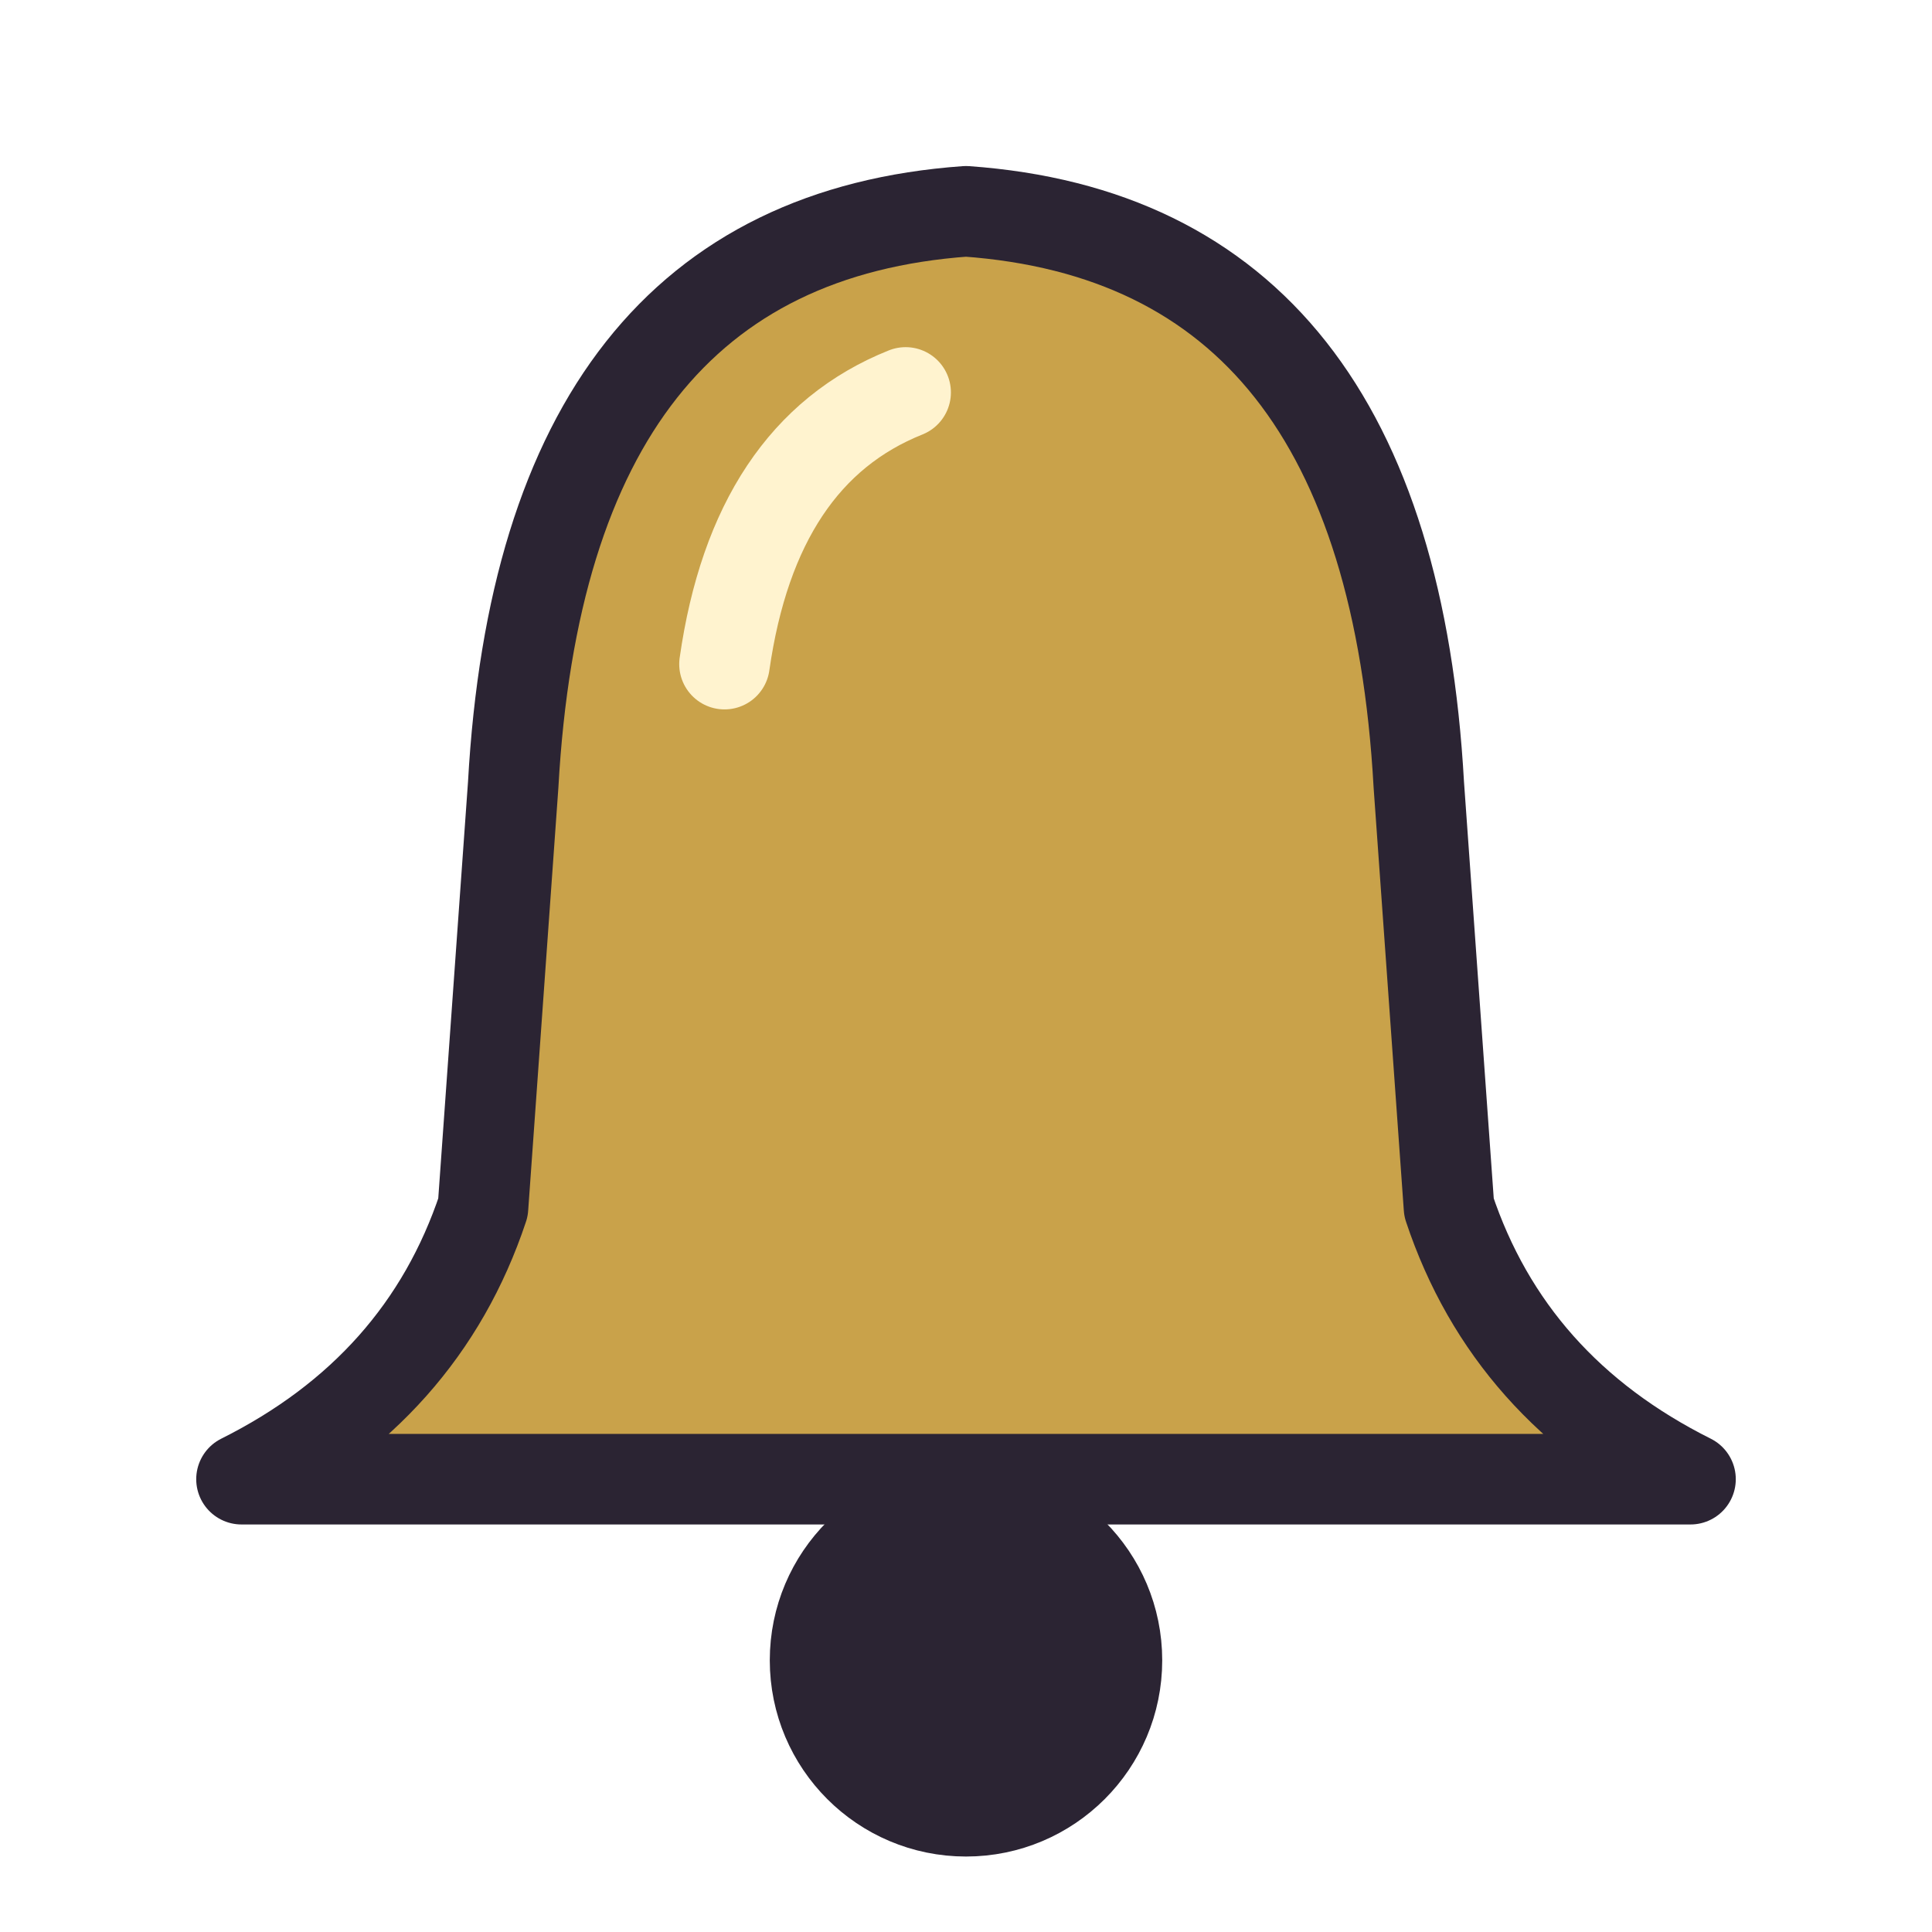
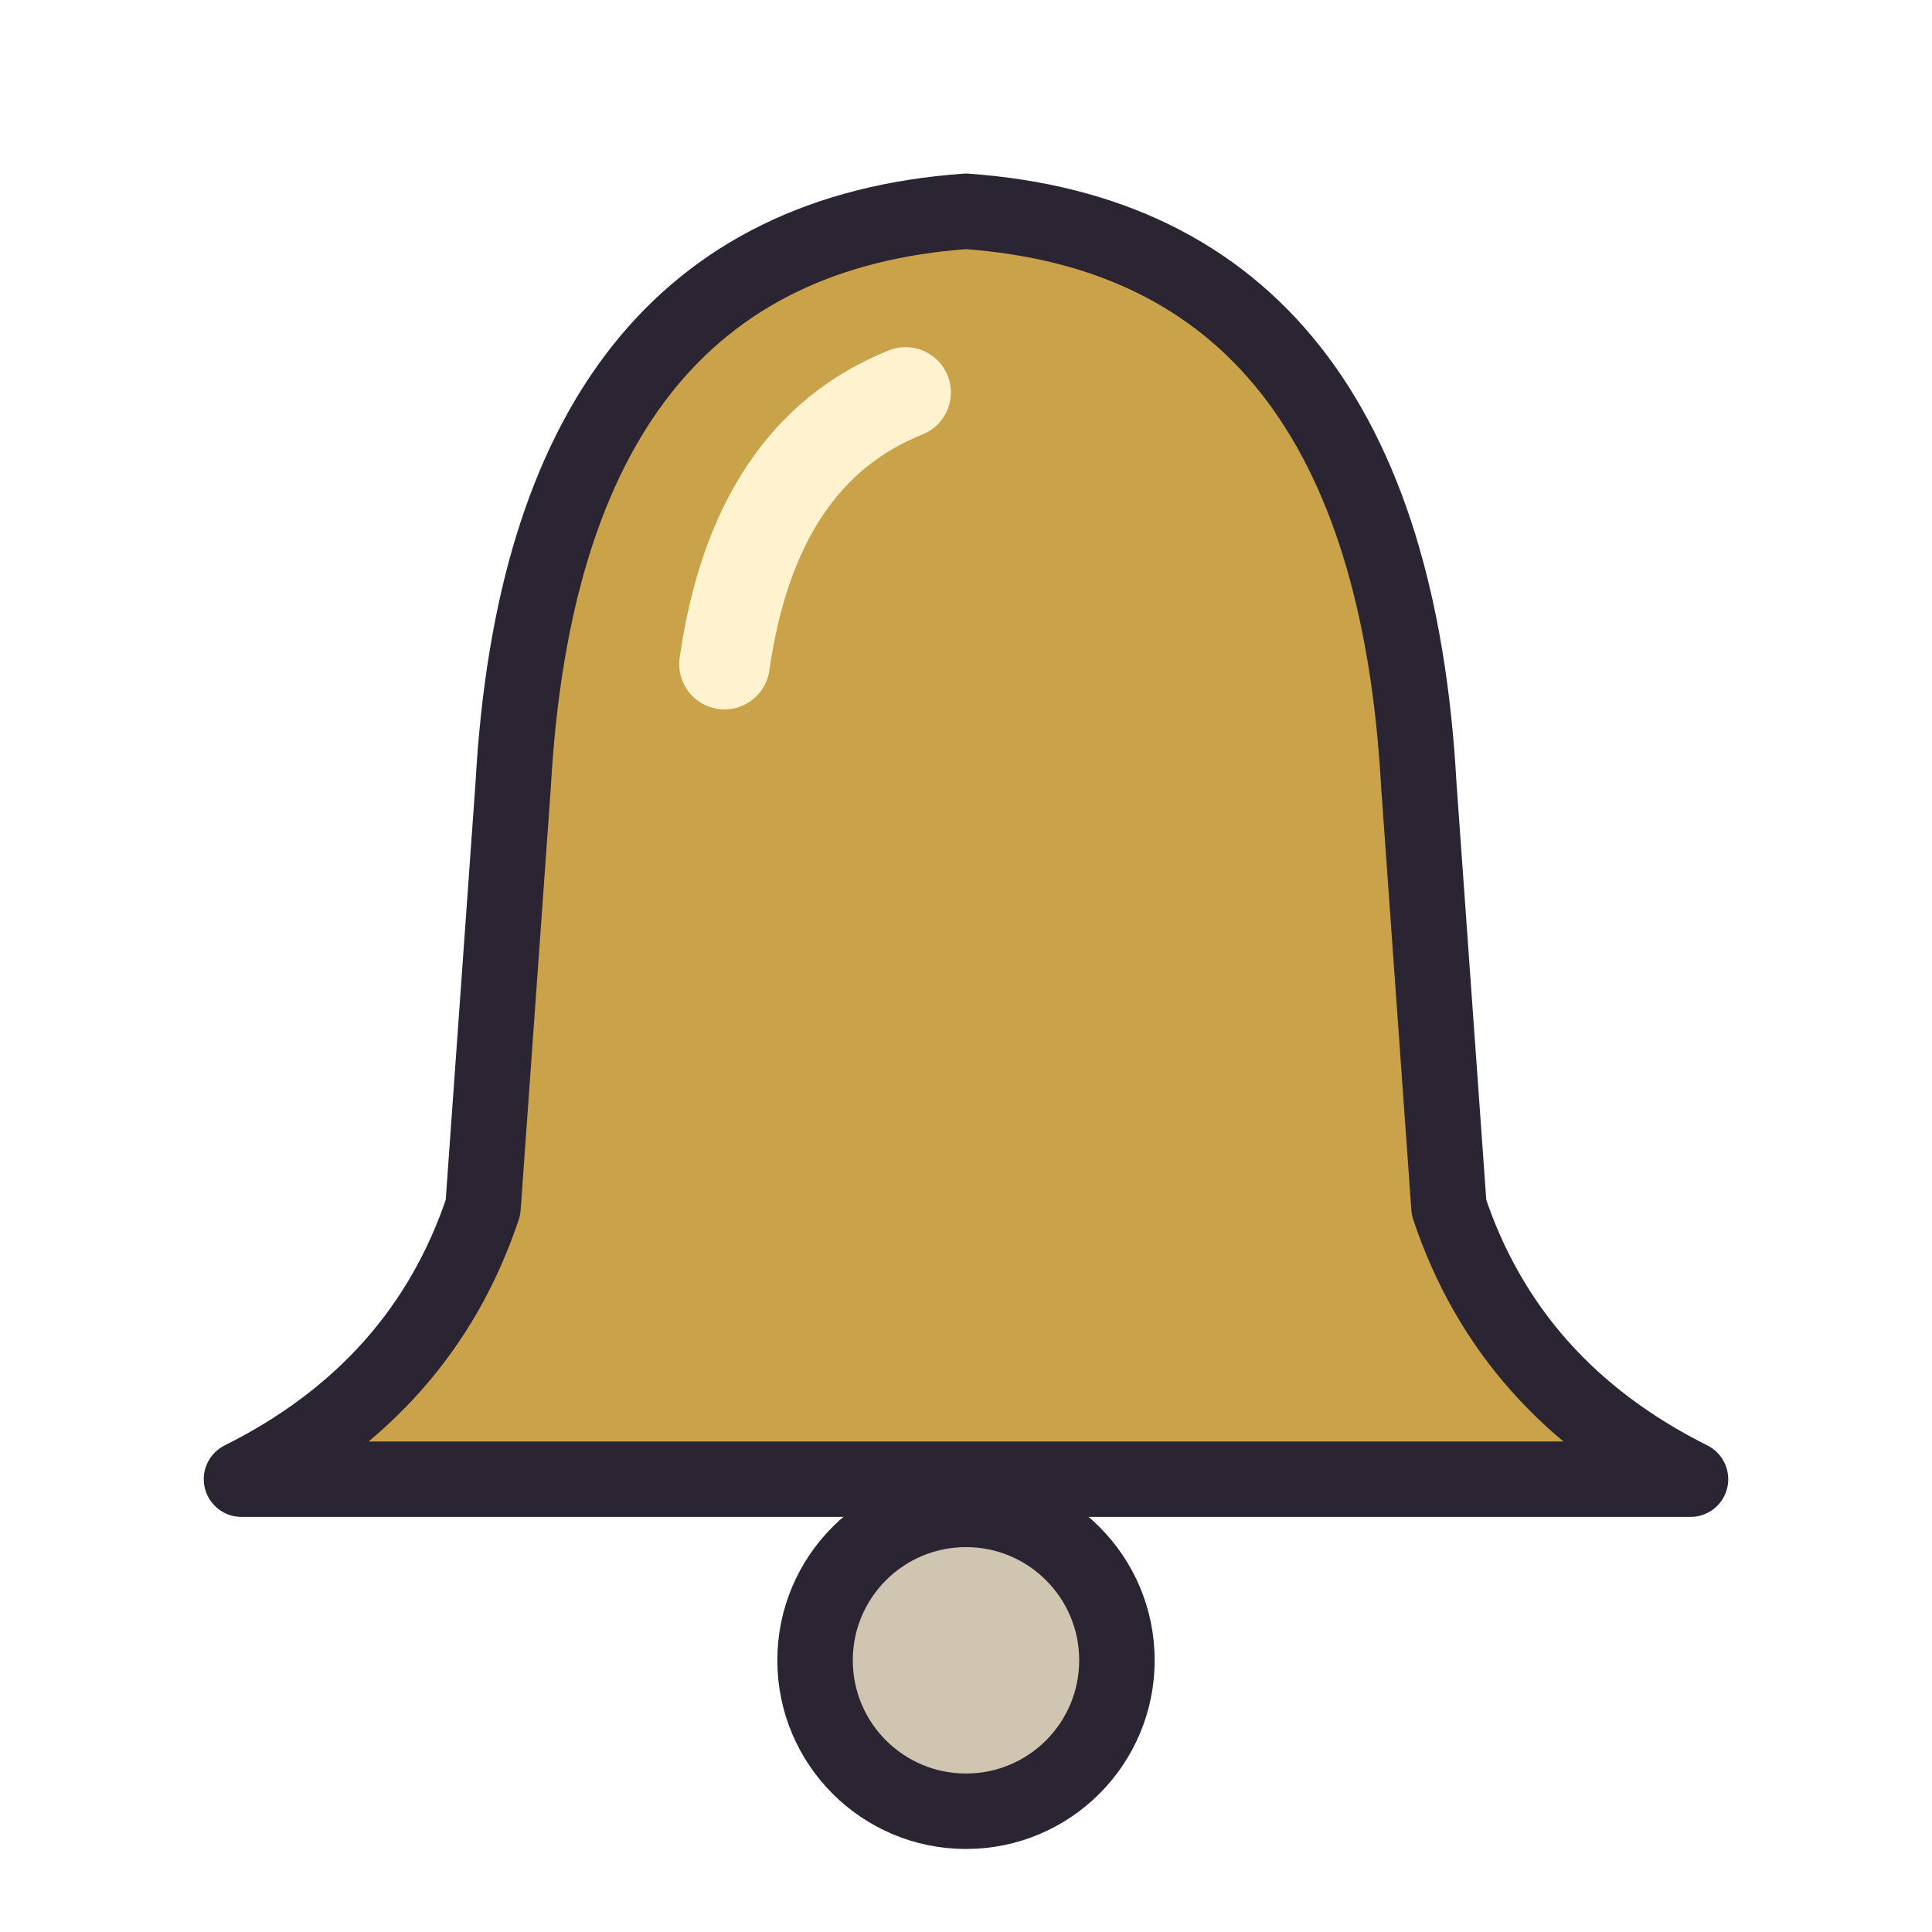
<svg xmlns="http://www.w3.org/2000/svg" width="64" height="64" viewBox="0 0 64 64">
-   <path d="M32,7 Q46,8 47,26 L48,40 Q50,46 56,49 L8,49 Q14,46 16,40 L17,26 Q18,8 32,7 Z" fill="#c9a24a" stroke="#2b2433" stroke-width="3" stroke-linejoin="round" stroke-linecap="round" />
-   <circle cx="32" cy="55" r="5" fill="#2b2433" stroke="#2b2433" stroke-width="3" stroke-linejoin="round" stroke-linecap="round" />
+   <path d="M32,7 Q46,8 47,26 L48,40 Q50,46 56,49 L8,49 Q14,46 16,40 L17,26 Q18,8 32,7 Z" fill="#c9a24a" stroke="#2b2433" stroke-width="2.5" stroke-linejoin="round" stroke-linecap="round" />
+   <circle cx="32" cy="55" r="5" fill="#cfc5b0" stroke="#2b2433" stroke-width="2.5" stroke-linejoin="round" stroke-linecap="round" />
  <path d="M24,22 Q25,15 30,13" fill="none" stroke="#fff3cf" stroke-width="3" stroke-linecap="round" />
</svg>
